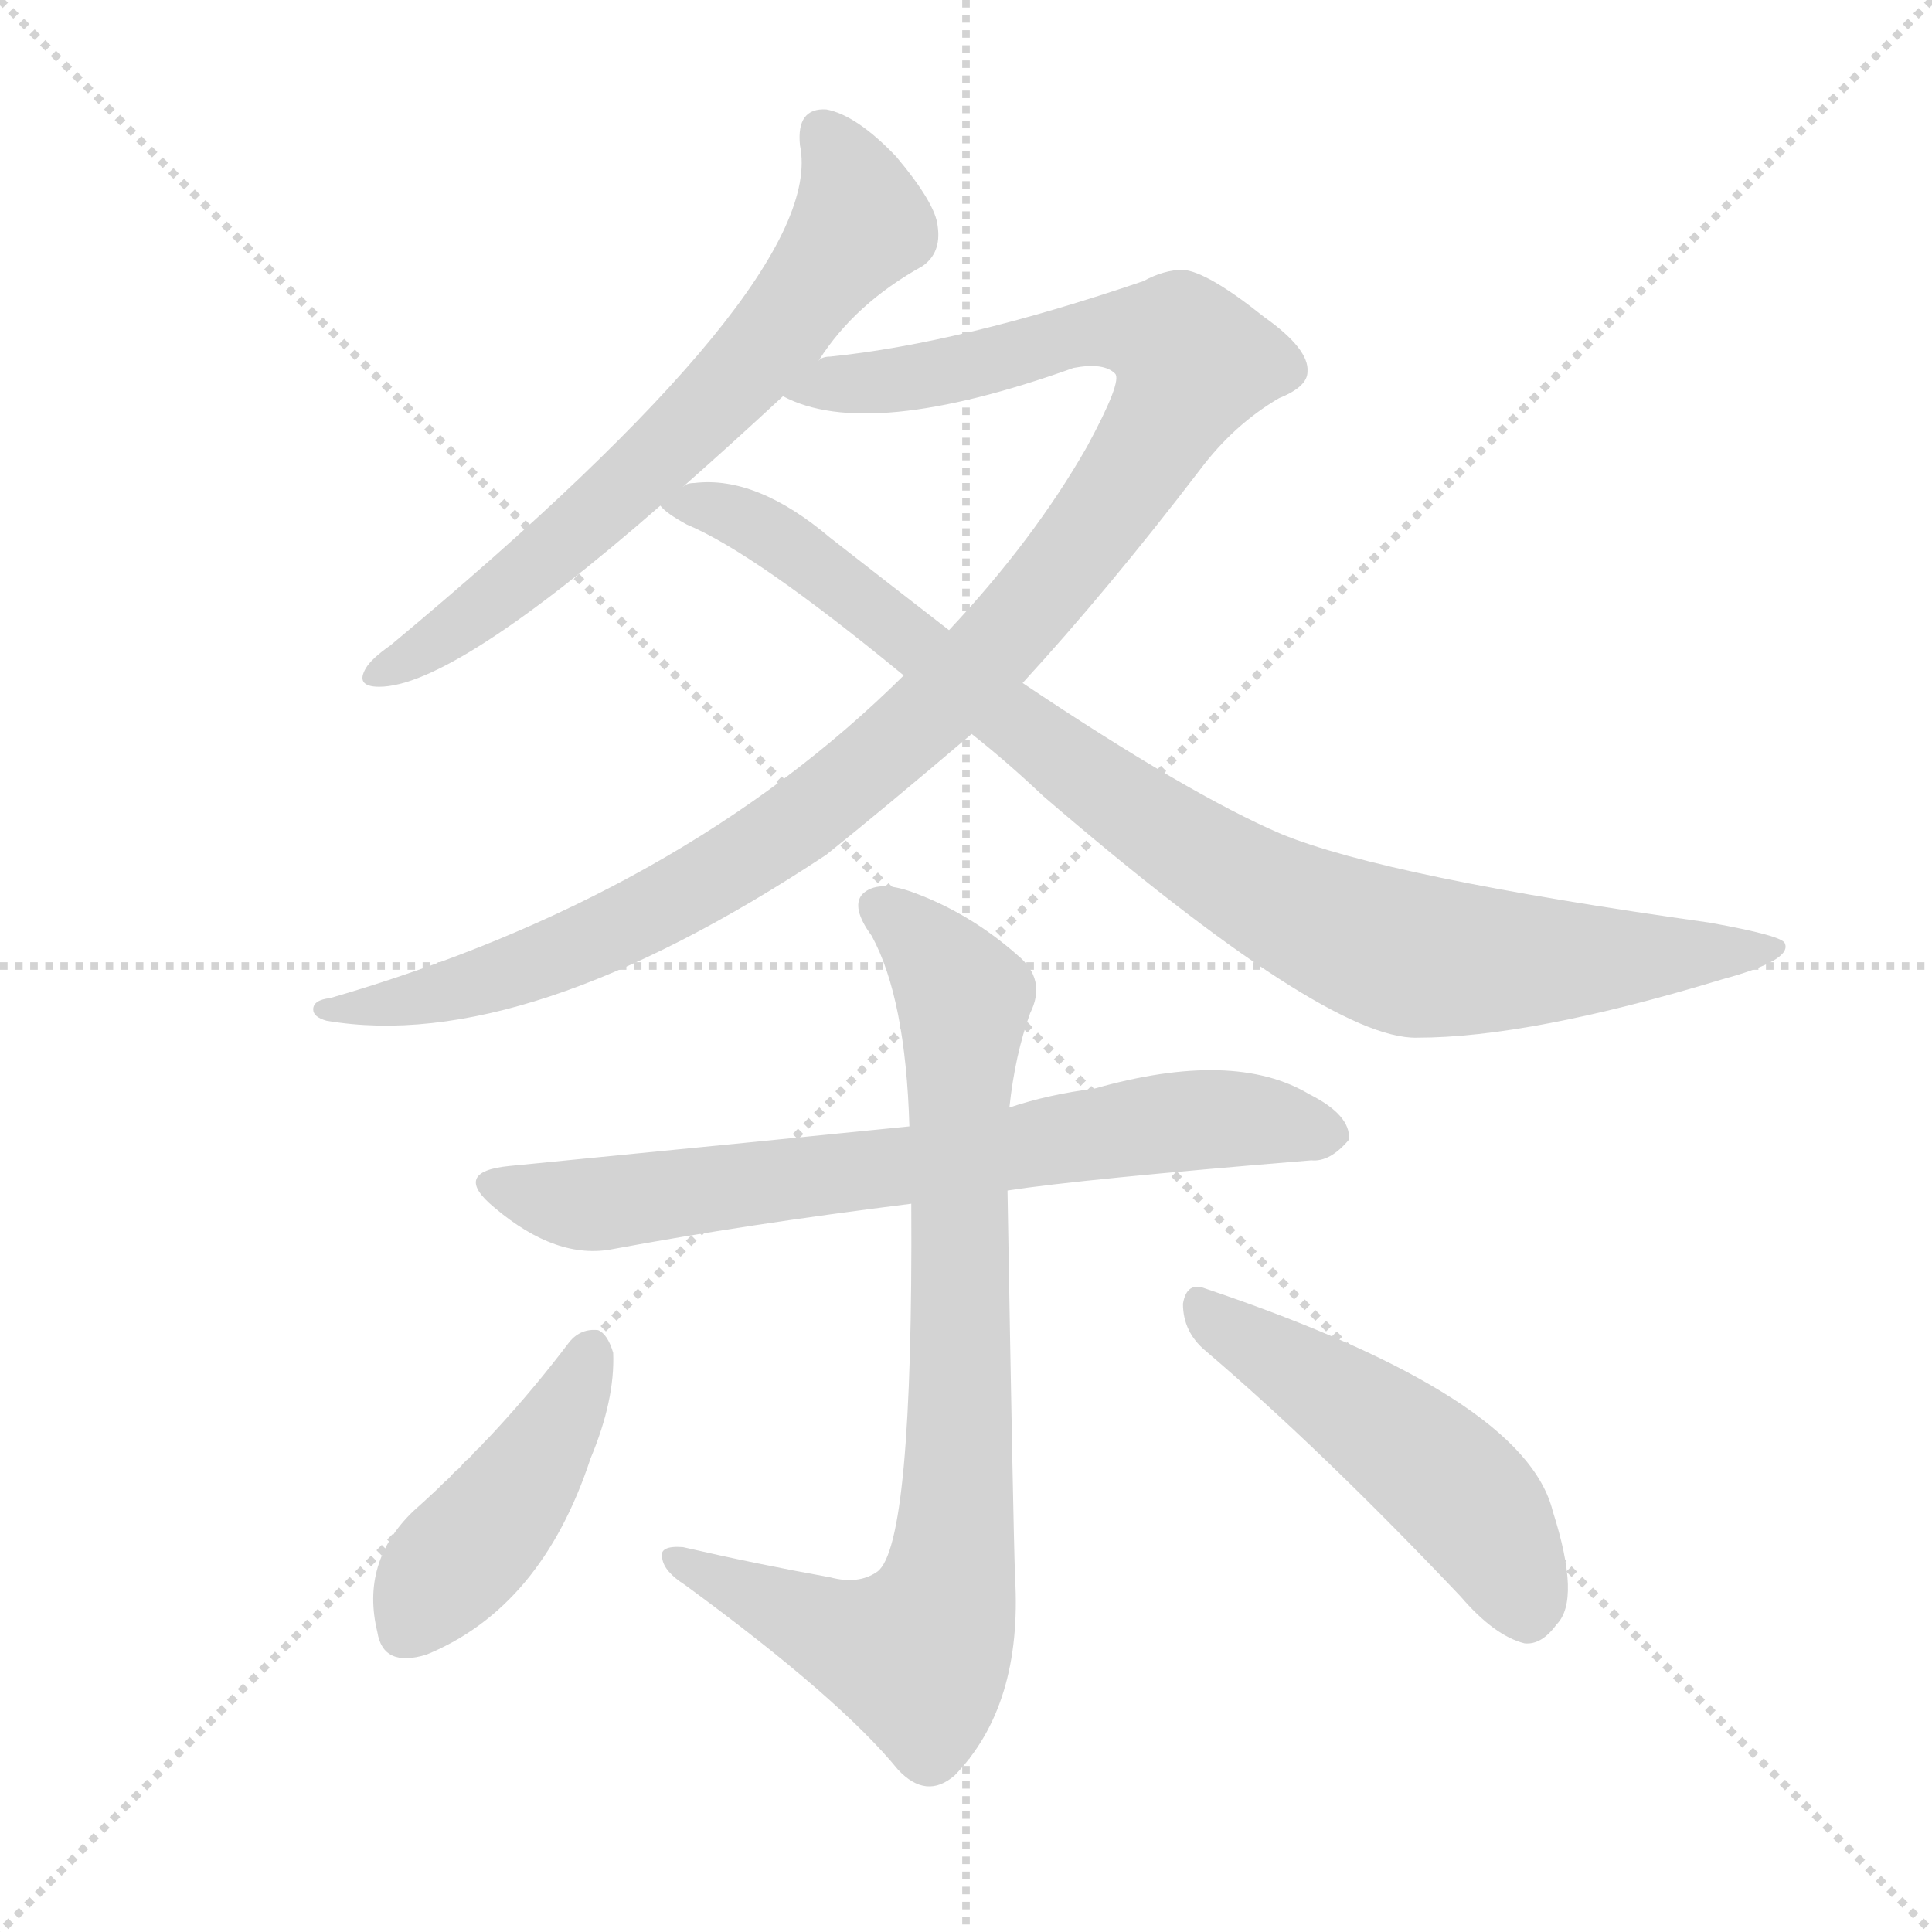
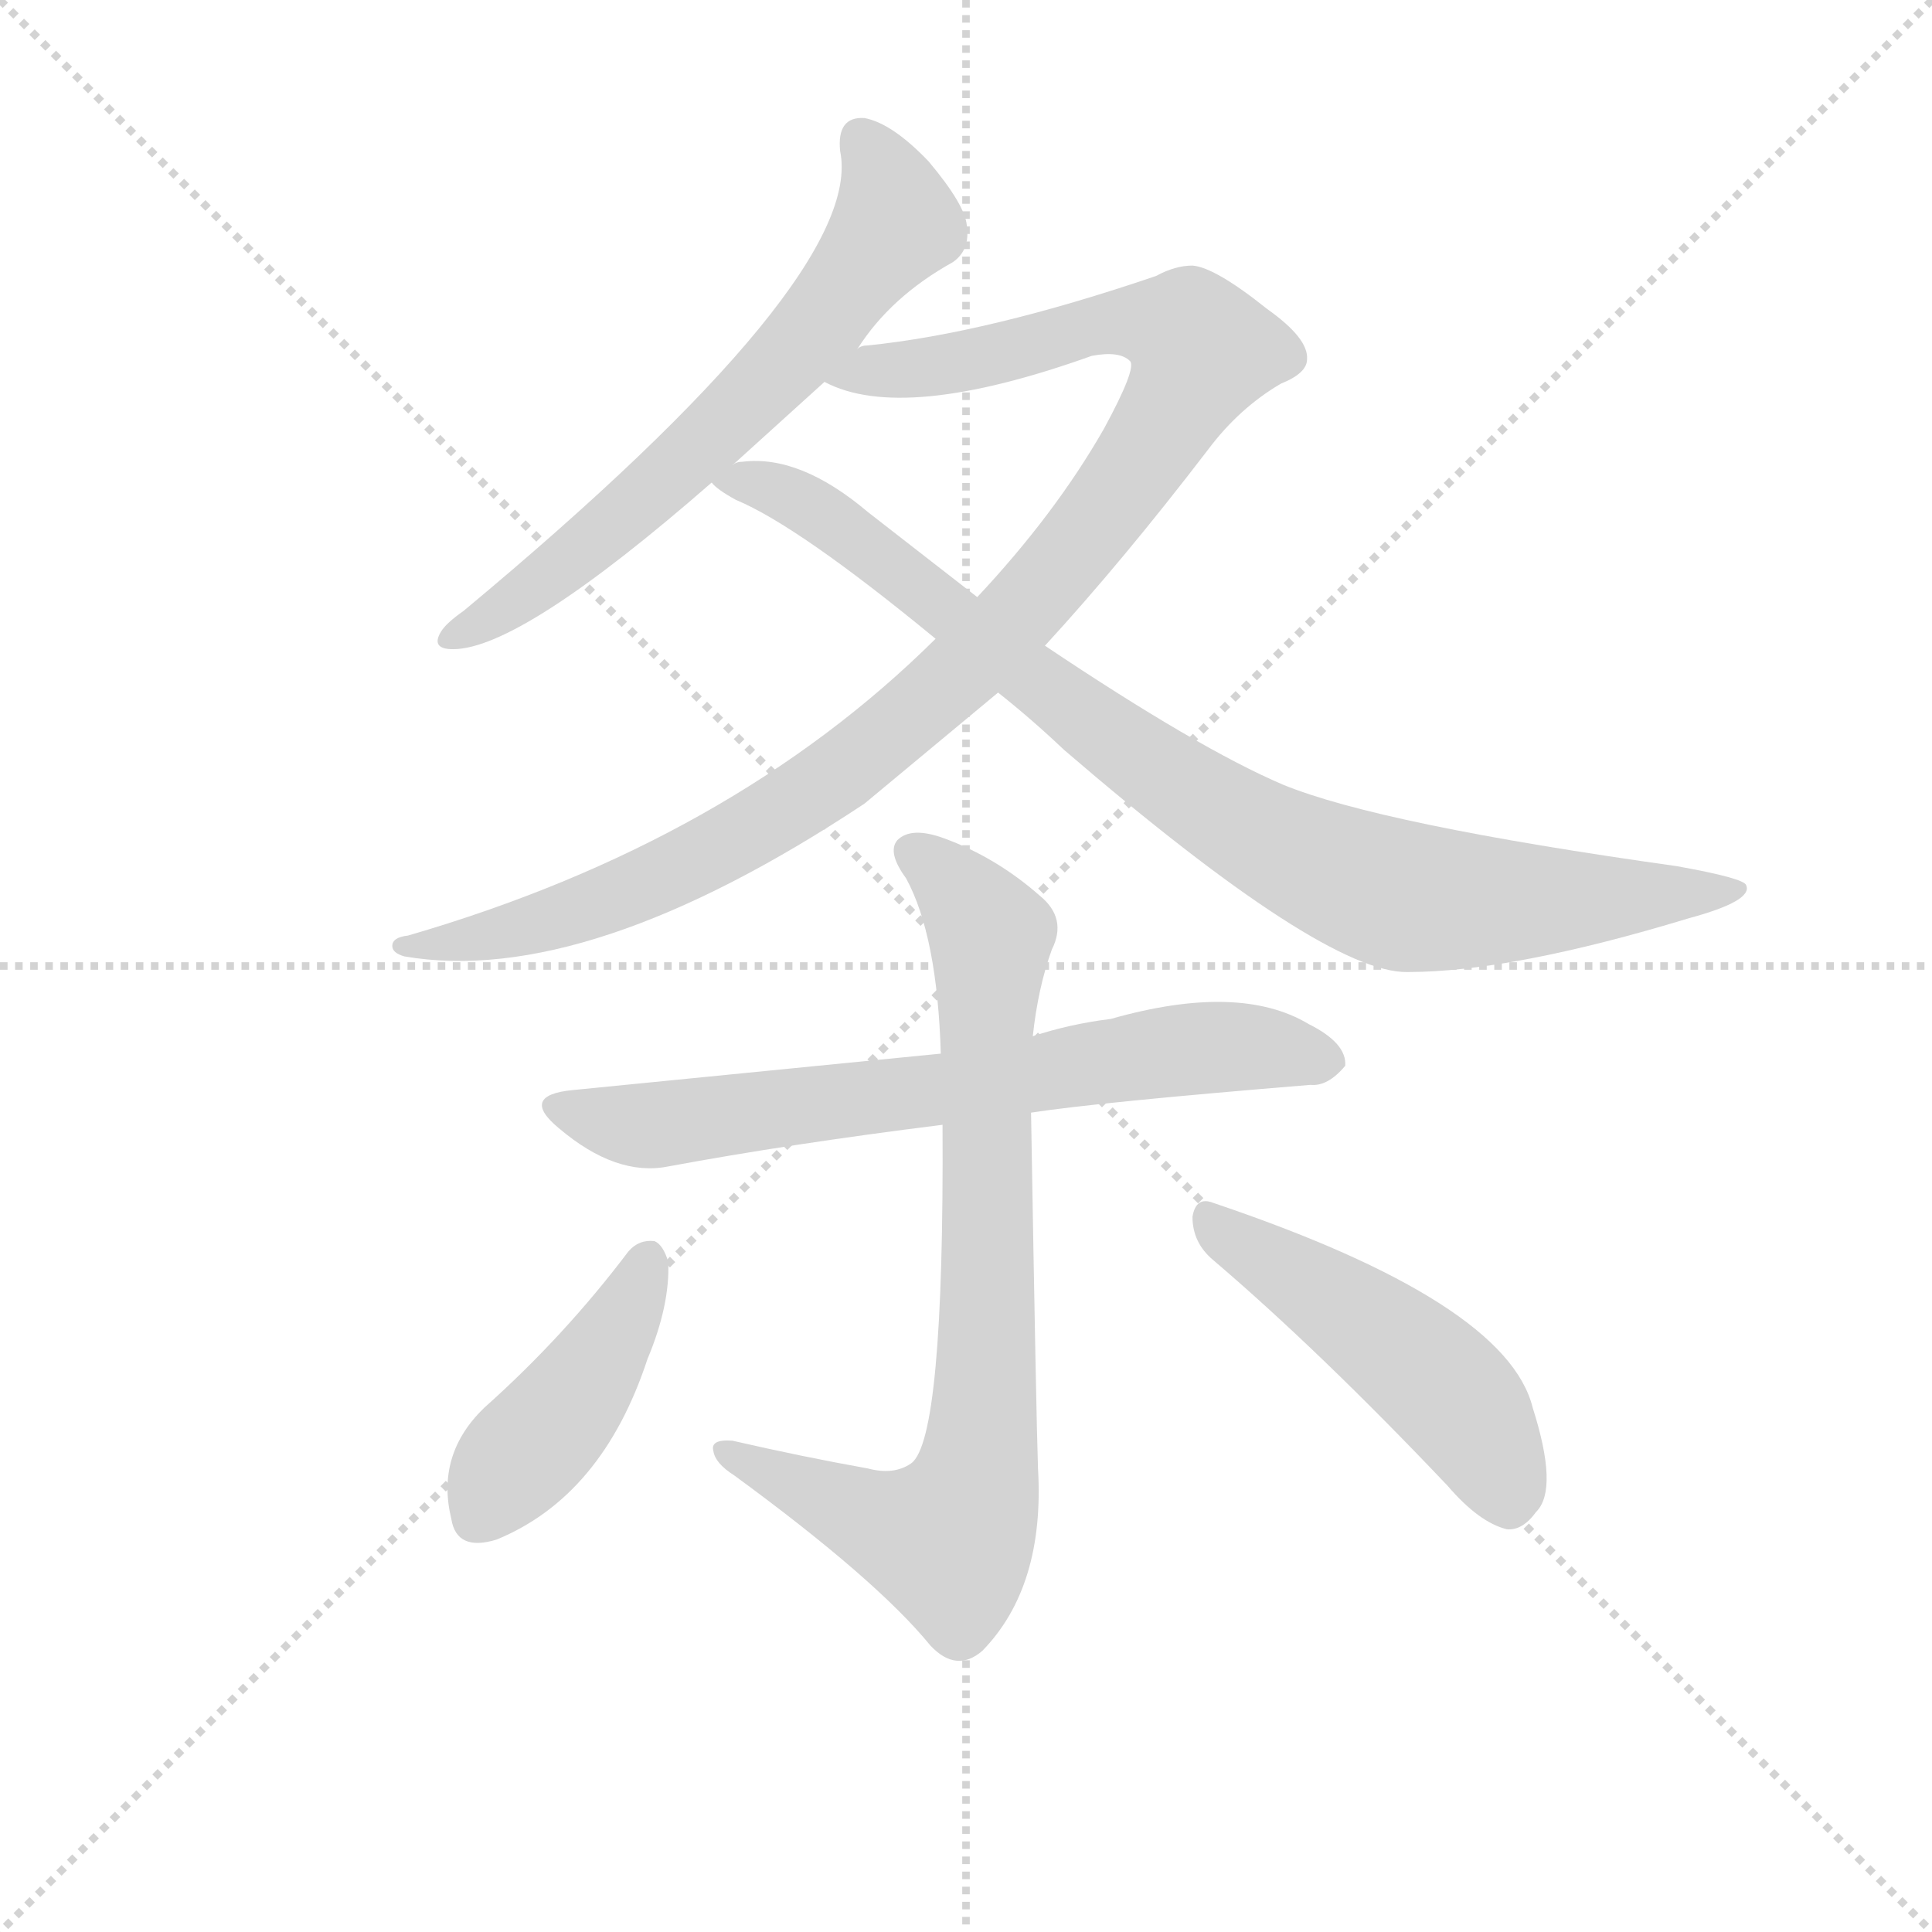
<svg xmlns="http://www.w3.org/2000/svg" version="1.1" viewBox="0 0 1024 1024">
  <g stroke="lightgray" stroke-dasharray="1,1" stroke-width="1" transform="scale(4, 4)">
    <line x1="0" y1="0" x2="256" y2="256" />
    <line x1="256" y1="0" x2="0" y2="256" />
    <line x1="128" y1="0" x2="128" y2="256" />
    <line x1="0" y1="128" x2="256" y2="128" />
  </g>
-   <g transform="scale(1, -1) translate(0, -900)">
+   <g transform="scale(0.92, -0.92) translate(60, -830)">
    <style type="text/css">
      
        @keyframes keyframes0 {
          from {
            stroke: blue;
            stroke-dashoffset: 657;
            stroke-width: 128;
          }
          68% {
            animation-timing-function: step-end;
            stroke: blue;
            stroke-dashoffset: 0;
            stroke-width: 128;
          }
          to {
            stroke: black;
            stroke-width: 1024;
          }
        }
        #make-me-a-hanzi-animation-0 {
          animation: keyframes0 0.785s both;
          animation-delay: 0s;
          animation-timing-function: linear;
        }
      
        @keyframes keyframes1 {
          from {
            stroke: blue;
            stroke-dashoffset: 1074;
            stroke-width: 128;
          }
          78% {
            animation-timing-function: step-end;
            stroke: blue;
            stroke-dashoffset: 0;
            stroke-width: 128;
          }
          to {
            stroke: black;
            stroke-width: 1024;
          }
        }
        #make-me-a-hanzi-animation-1 {
          animation: keyframes1 1.124s both;
          animation-delay: 0.785s;
          animation-timing-function: linear;
        }
      
        @keyframes keyframes2 {
          from {
            stroke: blue;
            stroke-dashoffset: 913;
            stroke-width: 128;
          }
          75% {
            animation-timing-function: step-end;
            stroke: blue;
            stroke-dashoffset: 0;
            stroke-width: 128;
          }
          to {
            stroke: black;
            stroke-width: 1024;
          }
        }
        #make-me-a-hanzi-animation-2 {
          animation: keyframes2 0.993s both;
          animation-delay: 1.909s;
          animation-timing-function: linear;
        }
      
        @keyframes keyframes3 {
          from {
            stroke: blue;
            stroke-dashoffset: 701;
            stroke-width: 128;
          }
          70% {
            animation-timing-function: step-end;
            stroke: blue;
            stroke-dashoffset: 0;
            stroke-width: 128;
          }
          to {
            stroke: black;
            stroke-width: 1024;
          }
        }
        #make-me-a-hanzi-animation-3 {
          animation: keyframes3 0.82s both;
          animation-delay: 2.902s;
          animation-timing-function: linear;
        }
      
        @keyframes keyframes4 {
          from {
            stroke: blue;
            stroke-dashoffset: 811;
            stroke-width: 128;
          }
          73% {
            animation-timing-function: step-end;
            stroke: blue;
            stroke-dashoffset: 0;
            stroke-width: 128;
          }
          to {
            stroke: black;
            stroke-width: 1024;
          }
        }
        #make-me-a-hanzi-animation-4 {
          animation: keyframes4 0.91s both;
          animation-delay: 3.722s;
          animation-timing-function: linear;
        }
      
        @keyframes keyframes5 {
          from {
            stroke: blue;
            stroke-dashoffset: 433;
            stroke-width: 128;
          }
          58% {
            animation-timing-function: step-end;
            stroke: blue;
            stroke-dashoffset: 0;
            stroke-width: 128;
          }
          to {
            stroke: black;
            stroke-width: 1024;
          }
        }
        #make-me-a-hanzi-animation-5 {
          animation: keyframes5 0.602s both;
          animation-delay: 4.632s;
          animation-timing-function: linear;
        }
      
        @keyframes keyframes6 {
          from {
            stroke: blue;
            stroke-dashoffset: 494;
            stroke-width: 128;
          }
          62% {
            animation-timing-function: step-end;
            stroke: blue;
            stroke-dashoffset: 0;
            stroke-width: 128;
          }
          to {
            stroke: black;
            stroke-width: 1024;
          }
        }
        #make-me-a-hanzi-animation-6 {
          animation: keyframes6 0.652s both;
          animation-delay: 5.235s;
          animation-timing-function: linear;
        }
      
    </style>
-     <path d="M 434 709 Q 453 739 489 759 Q 499 766 497 780 Q 496 792 475 817 Q 454 839 438 842 Q 422 843 424 823 Q 439 751 207 558 Q 197 551 194 546 Q 188 536 201 536 Q 240 536 350 632 L 362 642 Q 387 664 415 690 L 434 709 Z" fill="lightgray" />
-     <path d="M 542 538 Q 587 587 636 651 Q 654 675 678 689 Q 693 695 693 703 Q 694 715 670 732 Q 640 756 627 757 Q 617 757 606 751 Q 509 718 440 711 Q 436 711 434 709 C 404 704 386 699 415 690 Q 460 666 569 705 Q 585 708 591 702 Q 595 698 576 663 Q 548 614 503 566 L 479 542 Q 361 425 175 371 Q 166 370 166 365 Q 166 361 173 359 Q 278 341 438 447 Q 468 471 515 511 L 542 538 Z" fill="lightgray" />
-     <path d="M 515 511 Q 534 496 553 478 Q 703 349 751 350 Q 811 350 913 381 Q 950 391 946 400 Q 945 404 906 411 Q 735 435 679 458 Q 630 479 542 538 L 503 566 Q 472 590 440 615 Q 401 648 368 644 Q 364 644 362 642 C 339 640 339 640 350 632 Q 353 628 364 622 Q 400 607 479 542 L 515 511 Z" fill="lightgray" />
-     <path d="M 534 269 Q 573 275 695 285 Q 705 284 715 296 Q 716 309 694 320 Q 654 344 580 323 Q 556 320 535 313 L 482 303 Q 413 296 270 282 Q 239 279 262 260 Q 295 232 325 238 Q 395 251 483 262 L 534 269 Z" fill="lightgray" />
-     <path d="M 440 64 Q 401 71 362 80 Q 349 81 351 74 Q 352 67 363 60 Q 445 0 476 -38 Q 491 -54 506 -41 Q 542 -4 538 64 Q 537 92 534 269 L 535 313 Q 538 341 546 363 Q 555 381 539 394 Q 514 416 484 427 Q 465 434 457 426 Q 451 419 462 404 Q 480 371 482 303 L 483 262 Q 484 81 465 67 Q 455 60 440 64 Z" fill="lightgray" />
-     <path d="M 302 189 Q 265 140 219 99 Q 191 72 200 35 Q 203 16 226 23 Q 287 48 313 127 Q 326 158 325 183 Q 322 193 317 195 Q 308 196 302 189 Z" fill="lightgray" />
-     <path d="M 639 184 Q 700 132 774 54 Q 792 33 808 29 Q 817 28 825 39 Q 838 52 823 99 Q 808 160 639 217 Q 629 221 627 209 Q 627 194 639 184 Z" fill="lightgray" />
+     <path d="M 434 629 Q 453 659 489 679 Q 499 686 497 700 Q 496 712 475 737 Q 454 759 438 762 Q 422 763 424 743 Q 439 671 207 478 Q 197 471 194 466 Q 188 456 201 456 Q 240 456 350 552 L 362 562 L 415 610 L 434 629 Z" fill="lightgray" />
+     <path d="M 542 458 Q 587 507 636 571 Q 654 595 678 609 Q 693 615 693 623 Q 694 635 670 652 Q 640 676 627 677 Q 617 677 606 671 Q 509 638 440 631 Q 436 631 434 629 C 404 624 386 619 415 610 Q 460 586 569 625 Q 585 628 591 622 Q 595 618 576 583 Q 548 534 503 486 L 479 462 Q 361 345 175 291 Q 166 290 166 285 Q 166 281 173 279 Q 278 261 438 367 L 515 431 L 542 458 Z" fill="lightgray" />
+     <path d="M 515 431 Q 534 416 553 398 Q 703 269 751 270 Q 811 270 913 301 Q 950 311 946 320 Q 945 324 906 331 Q 735 355 679 378 Q 630 399 542 458 L 503 486 L 440 535 Q 401 568 368 564 Q 364 564 362 562 C 339 560 339 560 350 552 Q 353 548 364 542 Q 400 527 479 462 L 515 431 Z" fill="lightgray" />
+     <path d="M 534 189 Q 573 195 695 205 Q 705 204 715 216 Q 716 229 694 240 Q 654 264 580 243 Q 556 240 535 233 L 482 223 L 270 202 Q 239 199 262 180 Q 295 152 325 158 Q 395 171 483 182 L 534 189 Z" fill="lightgray" />
+     <path d="M 440 -16 Q 401 -9 362 0 Q 349 1 351 -6 Q 352 -13 363 -20 Q 445 -80 476 -118 Q 491 -134 506 -121 Q 542 -84 538 -16 Q 537 12 534 189 L 535 233 Q 538 261 546 283 Q 555 301 539 314 Q 514 336 484 347 Q 465 354 457 346 Q 451 339 462 324 Q 480 291 482 223 L 483 182 Q 484 1 465 -13 Q 455 -20 440 -16 Z" fill="lightgray" />
+     <path d="M 302 109 Q 265 60 219 19 Q 191 -8 200 -45 Q 203 -64 226 -57 Q 287 -32 313 47 Q 326 78 325 103 Q 322 113 317 115 Q 308 116 302 109 Z" fill="lightgray" />
+     <path d="M 639 104 Q 700 52 774 -26 Q 792 -47 808 -51 Q 817 -52 825 -41 Q 838 -28 823 19 Q 808 80 639 137 Q 629 141 627 129 Q 627 114 639 104 Z" fill="lightgray" />
    <clipPath id="make-me-a-hanzi-clip-0">
-       <path d="M 434 709 Q 453 739 489 759 Q 499 766 497 780 Q 496 792 475 817 Q 454 839 438 842 Q 422 843 424 823 Q 439 751 207 558 Q 197 551 194 546 Q 188 536 201 536 Q 240 536 350 632 L 362 642 Q 387 664 415 690 L 434 709 Z" />
-     </clipPath>
-     <path clip-path="url(#make-me-a-hanzi-clip-0)" d="M 436 828 L 451 805 L 456 782 L 411 722 L 297 610 L 202 544" fill="none" id="make-me-a-hanzi-animation-0" stroke-dasharray="529 1058" stroke-linecap="round" />
+       <path d="M 434 629 Q 453 659 489 679 Q 499 686 497 700 Q 496 712 475 737 Q 454 759 438 762 Q 422 763 424 743 Q 439 671 207 478 Q 197 471 194 466 Q 188 456 201 456 Q 240 456 350 552 L 362 562 L 415 610 L 434 629 Z" />
+     </clipPath>
+     <path clip-path="url(#make-me-a-hanzi-clip-0)" d="M 436 748 L 451 725 L 456 702 L 411 642 L 297 530 L 202 464" fill="none" id="make-me-a-hanzi-animation-0" stroke-dasharray="529 1058" stroke-linecap="round" />
    <clipPath id="make-me-a-hanzi-clip-1">
-       <path d="M 542 538 Q 587 587 636 651 Q 654 675 678 689 Q 693 695 693 703 Q 694 715 670 732 Q 640 756 627 757 Q 617 757 606 751 Q 509 718 440 711 Q 436 711 434 709 C 404 704 386 699 415 690 Q 460 666 569 705 Q 585 708 591 702 Q 595 698 576 663 Q 548 614 503 566 L 479 542 Q 361 425 175 371 Q 166 370 166 365 Q 166 361 173 359 Q 278 341 438 447 Q 468 471 515 511 L 542 538 Z" />
-     </clipPath>
-     <path clip-path="url(#make-me-a-hanzi-clip-1)" d="M 422 693 L 498 701 L 586 725 L 624 719 L 633 708 L 600 649 L 547 579 L 438 475 L 384 438 L 293 392 L 215 369 L 172 365" fill="none" id="make-me-a-hanzi-animation-1" stroke-dasharray="946 1892" stroke-linecap="round" />
+       <path d="M 542 458 Q 587 507 636 571 Q 654 595 678 609 Q 693 615 693 623 Q 694 635 670 652 Q 640 676 627 677 Q 617 677 606 671 Q 509 638 440 631 Q 436 631 434 629 C 404 624 386 619 415 610 Q 460 586 569 625 Q 585 628 591 622 Q 595 618 576 583 Q 548 534 503 486 L 479 462 Q 361 345 175 291 Q 166 290 166 285 Q 166 281 173 279 Q 278 261 438 367 L 515 431 L 542 458 Z" />
+     </clipPath>
+     <path clip-path="url(#make-me-a-hanzi-clip-1)" d="M 422 613 L 498 621 L 586 645 L 624 639 L 633 628 L 600 569 L 547 499 L 484 434 L 401 368 L 337 332 L 266 302 L 172 285" fill="none" id="make-me-a-hanzi-animation-1" stroke-dasharray="946 1892" stroke-linecap="round" />
    <clipPath id="make-me-a-hanzi-clip-2">
-       <path d="M 515 511 Q 534 496 553 478 Q 703 349 751 350 Q 811 350 913 381 Q 950 391 946 400 Q 945 404 906 411 Q 735 435 679 458 Q 630 479 542 538 L 503 566 Q 472 590 440 615 Q 401 648 368 644 Q 364 644 362 642 C 339 640 339 640 350 632 Q 353 628 364 622 Q 400 607 479 542 L 515 511 Z" />
-     </clipPath>
-     <path clip-path="url(#make-me-a-hanzi-clip-2)" d="M 357 635 L 409 617 L 616 459 L 721 402 L 750 393 L 815 390 L 941 398" fill="none" id="make-me-a-hanzi-animation-2" stroke-dasharray="785 1570" stroke-linecap="round" />
+       <path d="M 515 431 Q 534 416 553 398 Q 703 269 751 270 Q 811 270 913 301 Q 950 311 946 320 Q 945 324 906 331 Q 735 355 679 378 Q 630 399 542 458 L 503 486 L 440 535 Q 401 568 368 564 Q 364 564 362 562 C 339 560 339 560 350 552 Q 353 548 364 542 Q 400 527 479 462 L 515 431 Z" />
+     </clipPath>
+     <path clip-path="url(#make-me-a-hanzi-clip-2)" d="M 357 555 L 409 537 L 616 379 L 721 322 L 750 313 L 815 310 L 941 318" fill="none" id="make-me-a-hanzi-animation-2" stroke-dasharray="785 1570" stroke-linecap="round" />
    <clipPath id="make-me-a-hanzi-clip-3">
-       <path d="M 534 269 Q 573 275 695 285 Q 705 284 715 296 Q 716 309 694 320 Q 654 344 580 323 Q 556 320 535 313 L 482 303 Q 413 296 270 282 Q 239 279 262 260 Q 295 232 325 238 Q 395 251 483 262 L 534 269 Z" />
-     </clipPath>
-     <path clip-path="url(#make-me-a-hanzi-clip-3)" d="M 264 272 L 310 261 L 639 307 L 704 299" fill="none" id="make-me-a-hanzi-animation-3" stroke-dasharray="573 1146" stroke-linecap="round" />
+       <path d="M 534 189 Q 573 195 695 205 Q 705 204 715 216 Q 716 229 694 240 Q 654 264 580 243 Q 556 240 535 233 L 482 223 L 270 202 Q 239 199 262 180 Q 295 152 325 158 Q 395 171 483 182 L 534 189 Z" />
+     </clipPath>
+     <path clip-path="url(#make-me-a-hanzi-clip-3)" d="M 264 192 L 317 182 L 639 227 L 704 219" fill="none" id="make-me-a-hanzi-animation-3" stroke-dasharray="573 1146" stroke-linecap="round" />
    <clipPath id="make-me-a-hanzi-clip-4">
-       <path d="M 440 64 Q 401 71 362 80 Q 349 81 351 74 Q 352 67 363 60 Q 445 0 476 -38 Q 491 -54 506 -41 Q 542 -4 538 64 Q 537 92 534 269 L 535 313 Q 538 341 546 363 Q 555 381 539 394 Q 514 416 484 427 Q 465 434 457 426 Q 451 419 462 404 Q 480 371 482 303 L 483 262 Q 484 81 465 67 Q 455 60 440 64 Z" />
-     </clipPath>
-     <path clip-path="url(#make-me-a-hanzi-clip-4)" d="M 466 420 L 483 407 L 511 368 L 509 129 L 502 54 L 490 28 L 478 24 L 358 73" fill="none" id="make-me-a-hanzi-animation-4" stroke-dasharray="683 1366" stroke-linecap="round" />
+       <path d="M 440 -16 Q 401 -9 362 0 Q 349 1 351 -6 Q 352 -13 363 -20 Q 445 -80 476 -118 Q 491 -134 506 -121 Q 542 -84 538 -16 Q 537 12 534 189 L 535 233 Q 538 261 546 283 Q 555 301 539 314 Q 514 336 484 347 Q 465 354 457 346 Q 451 339 462 324 Q 480 291 482 223 L 483 182 Q 484 1 465 -13 Q 455 -20 440 -16 Z" />
+     </clipPath>
+     <path clip-path="url(#make-me-a-hanzi-clip-4)" d="M 466 340 L 483 327 L 511 288 L 509 49 L 502 -26 L 490 -52 L 478 -56 L 358 -7" fill="none" id="make-me-a-hanzi-animation-4" stroke-dasharray="683 1366" stroke-linecap="round" />
    <clipPath id="make-me-a-hanzi-clip-5">
-       <path d="M 302 189 Q 265 140 219 99 Q 191 72 200 35 Q 203 16 226 23 Q 287 48 313 127 Q 326 158 325 183 Q 322 193 317 195 Q 308 196 302 189 Z" />
-     </clipPath>
-     <path clip-path="url(#make-me-a-hanzi-clip-5)" d="M 314 184 L 286 127 L 234 66 L 217 37" fill="none" id="make-me-a-hanzi-animation-5" stroke-dasharray="305 610" stroke-linecap="round" />
+       <path d="M 302 109 Q 265 60 219 19 Q 191 -8 200 -45 Q 203 -64 226 -57 Q 287 -32 313 47 Q 326 78 325 103 Q 322 113 317 115 Q 308 116 302 109 Z" />
+     </clipPath>
+     <path clip-path="url(#make-me-a-hanzi-clip-5)" d="M 314 104 L 286 47 L 234 -14 L 217 -43" fill="none" id="make-me-a-hanzi-animation-5" stroke-dasharray="305 610" stroke-linecap="round" />
    <clipPath id="make-me-a-hanzi-clip-6">
-       <path d="M 639 184 Q 700 132 774 54 Q 792 33 808 29 Q 817 28 825 39 Q 838 52 823 99 Q 808 160 639 217 Q 629 221 627 209 Q 627 194 639 184 Z" />
-     </clipPath>
-     <path clip-path="url(#make-me-a-hanzi-clip-6)" d="M 639 204 L 765 117 L 788 92 L 809 46" fill="none" id="make-me-a-hanzi-animation-6" stroke-dasharray="366 732" stroke-linecap="round" />
+       <path d="M 639 104 Q 700 52 774 -26 Q 792 -47 808 -51 Q 817 -52 825 -41 Q 838 -28 823 19 Q 808 80 639 137 Q 629 141 627 129 Q 627 114 639 104 Z" />
+     </clipPath>
+     <path clip-path="url(#make-me-a-hanzi-clip-6)" d="M 639 124 L 765 37 L 788 12 L 809 -34" fill="none" id="make-me-a-hanzi-animation-6" stroke-dasharray="366 732" stroke-linecap="round" />
  </g>
</svg>
